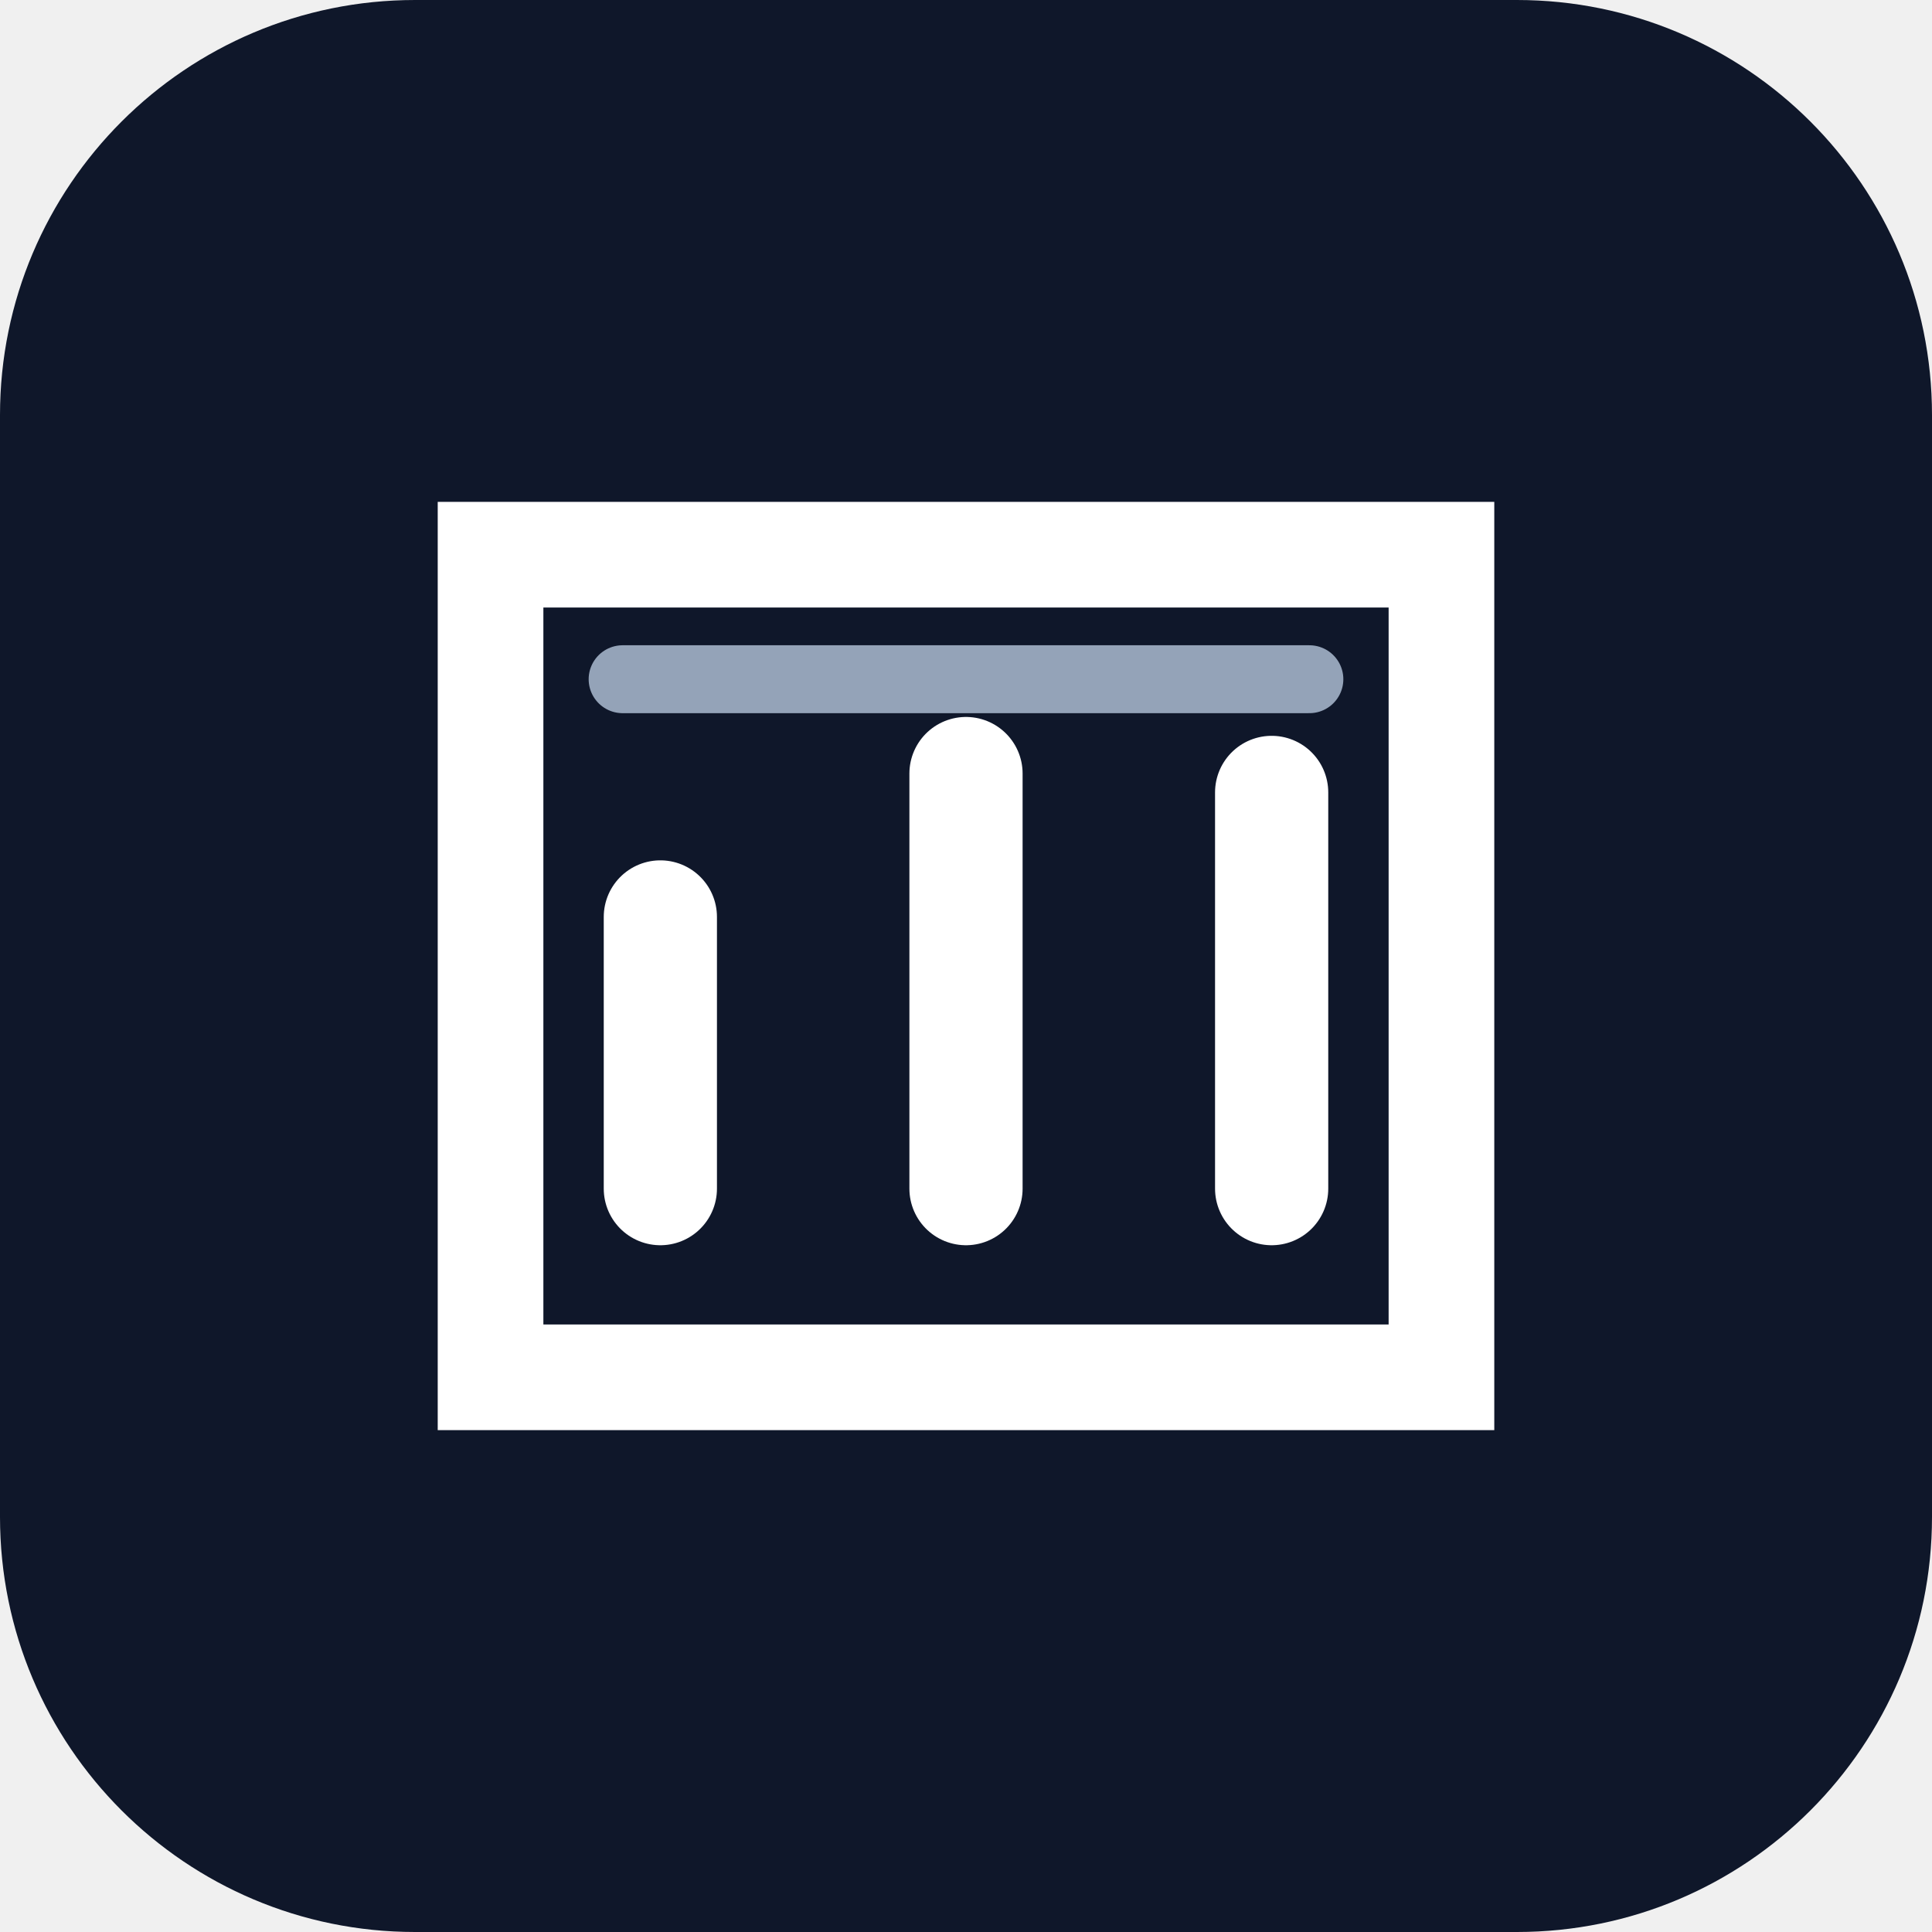
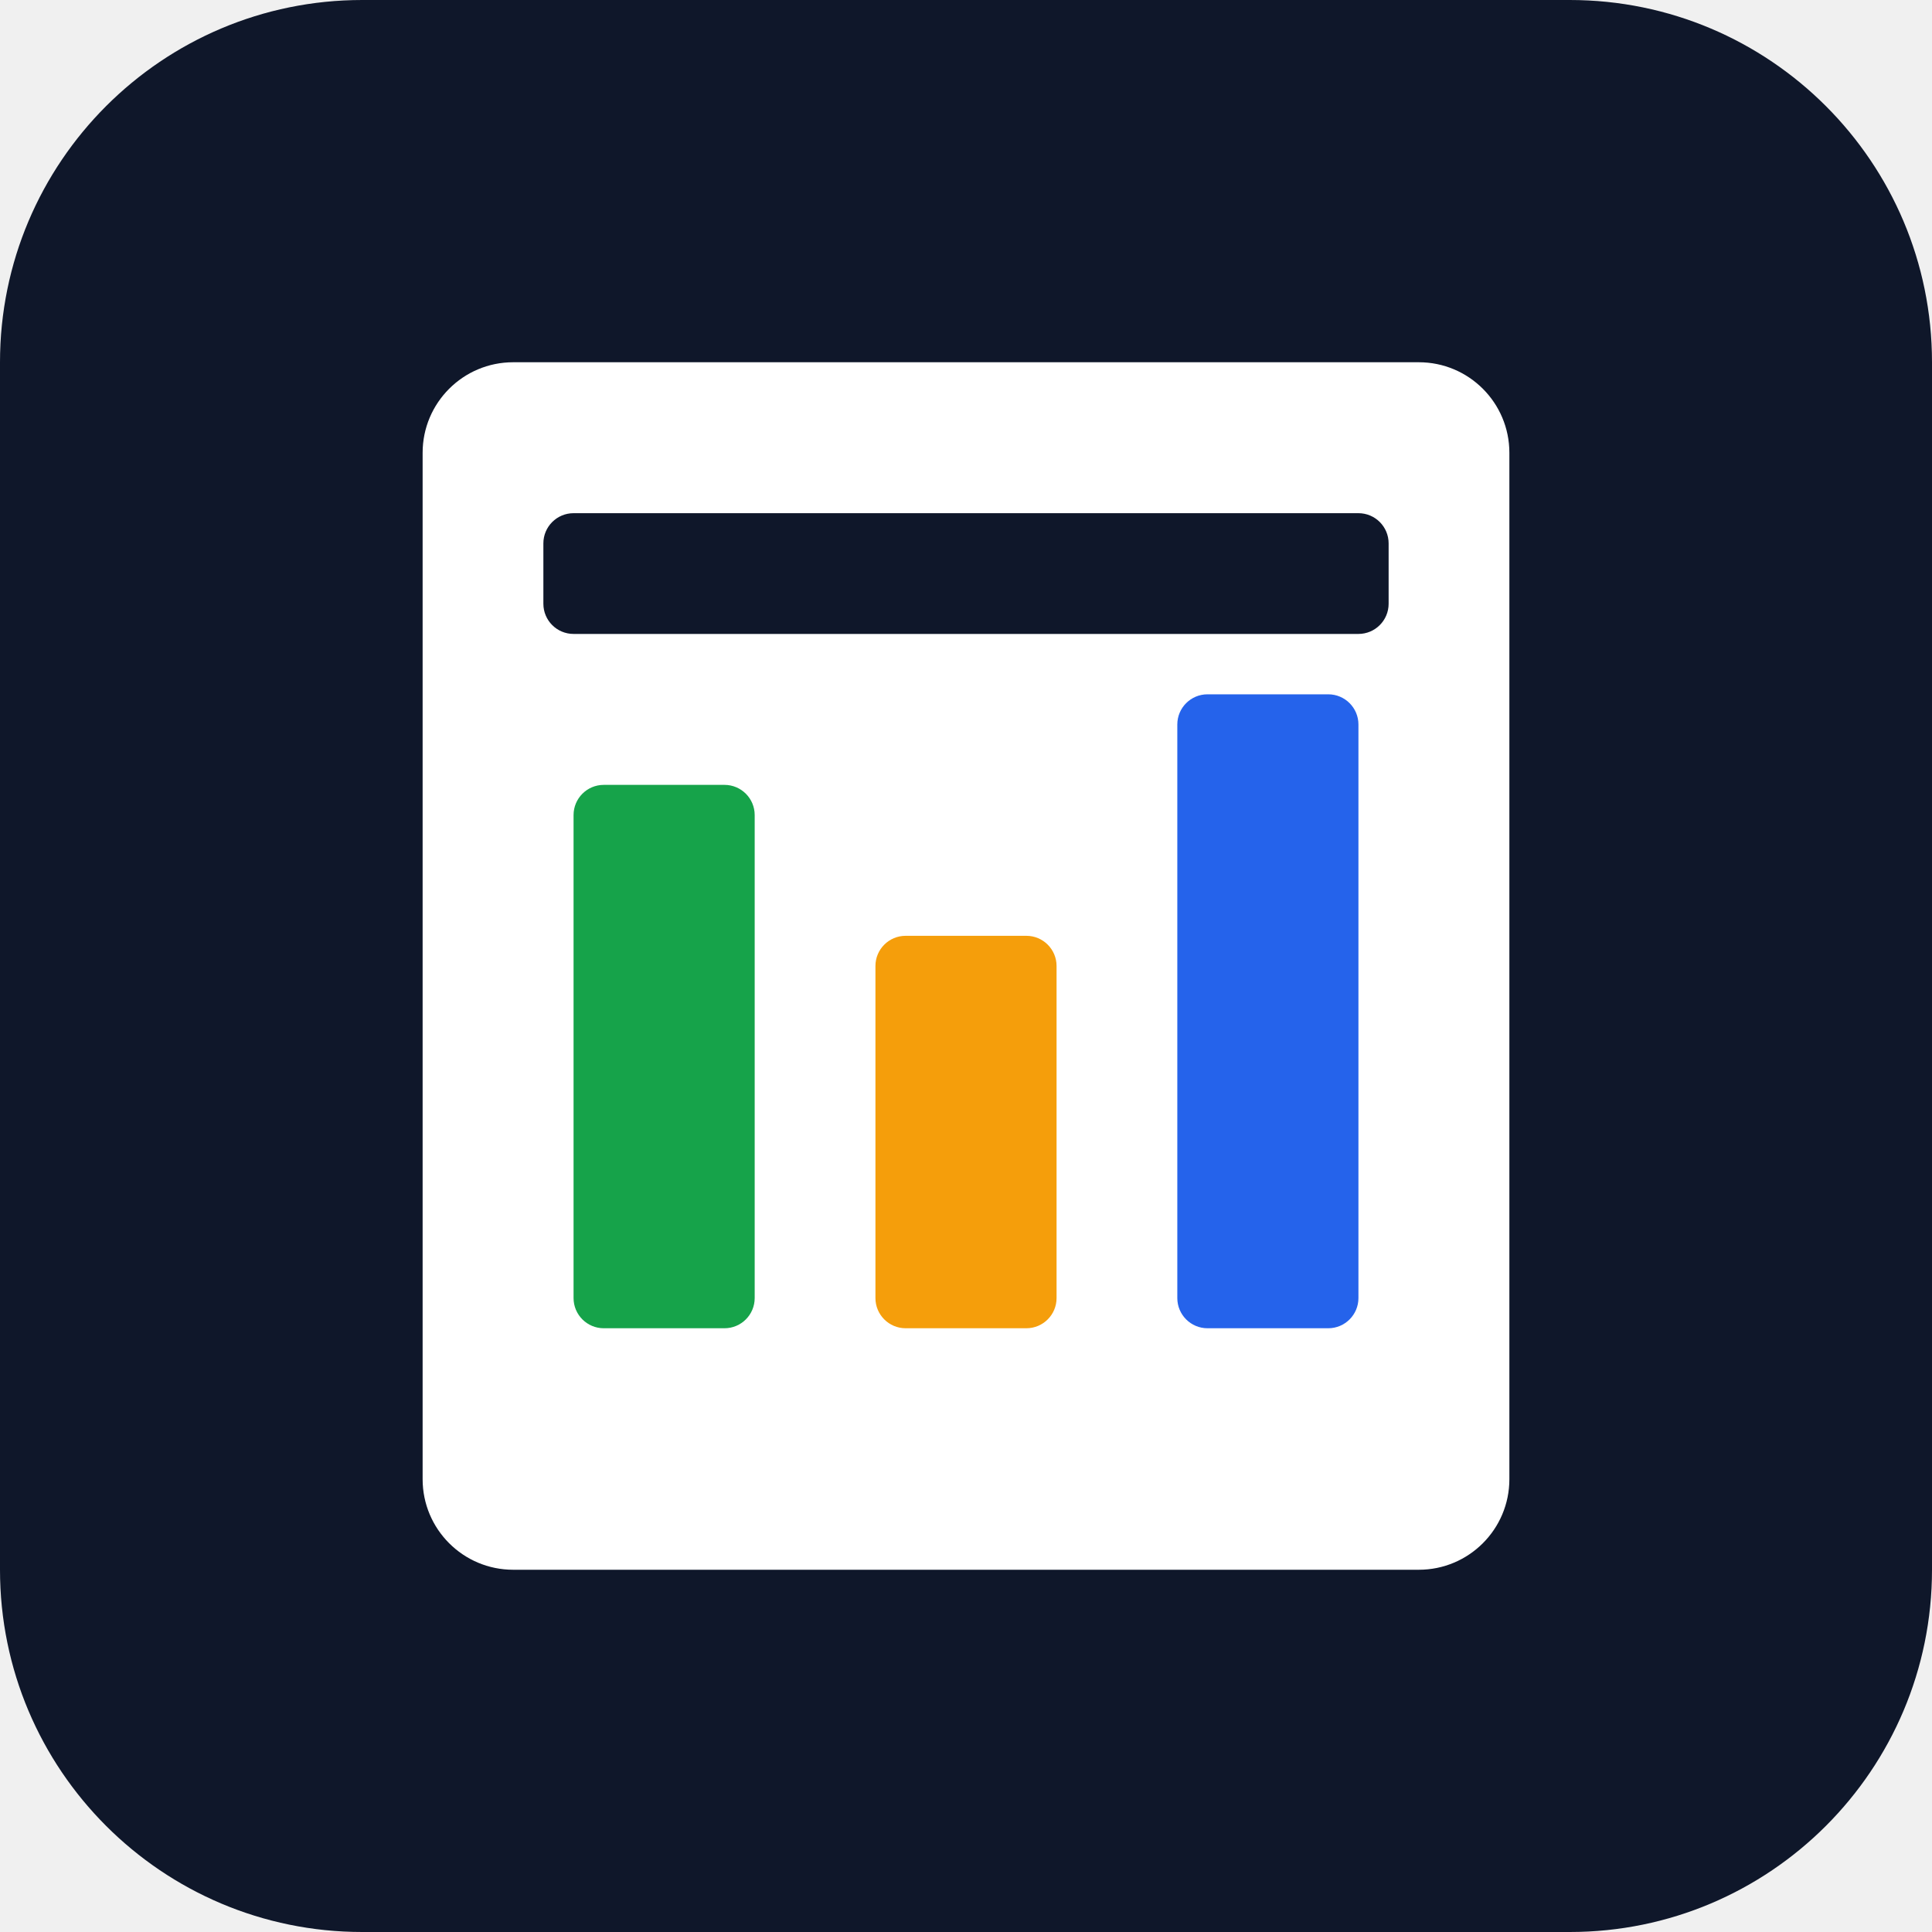
<svg xmlns="http://www.w3.org/2000/svg" viewBox="0 0 512 512">
-   <rect width="512" height="512" rx="110" fill="#0f172a" />
-   <path d="M130 365V147h252v218H130Z" fill="none" stroke="white" stroke-width="28" />
-   <path d="M175 315v-72m81 72V205m81 110v-105" stroke="white" stroke-width="30" stroke-linecap="round" />
-   <path d="M165 180h182" stroke="#94a3b8" stroke-width="18" stroke-linecap="round" />
+   <rect width="512" height="512" rx="96" fill="#0f172a" />
+   <rect x="112" y="96" width="288" height="320" rx="24" fill="#fff" />
+   <rect x="144" y="136" width="224" height="32" rx="8" fill="#0f172a" />
+   <rect x="152" y="208" width="48" height="144" rx="8" fill="#16a34a" />
+   <rect x="232" y="248" width="48" height="104" rx="8" fill="#f59e0b" />
+   <rect x="312" y="184" width="48" height="168" rx="8" fill="#2563eb" />
</svg>
